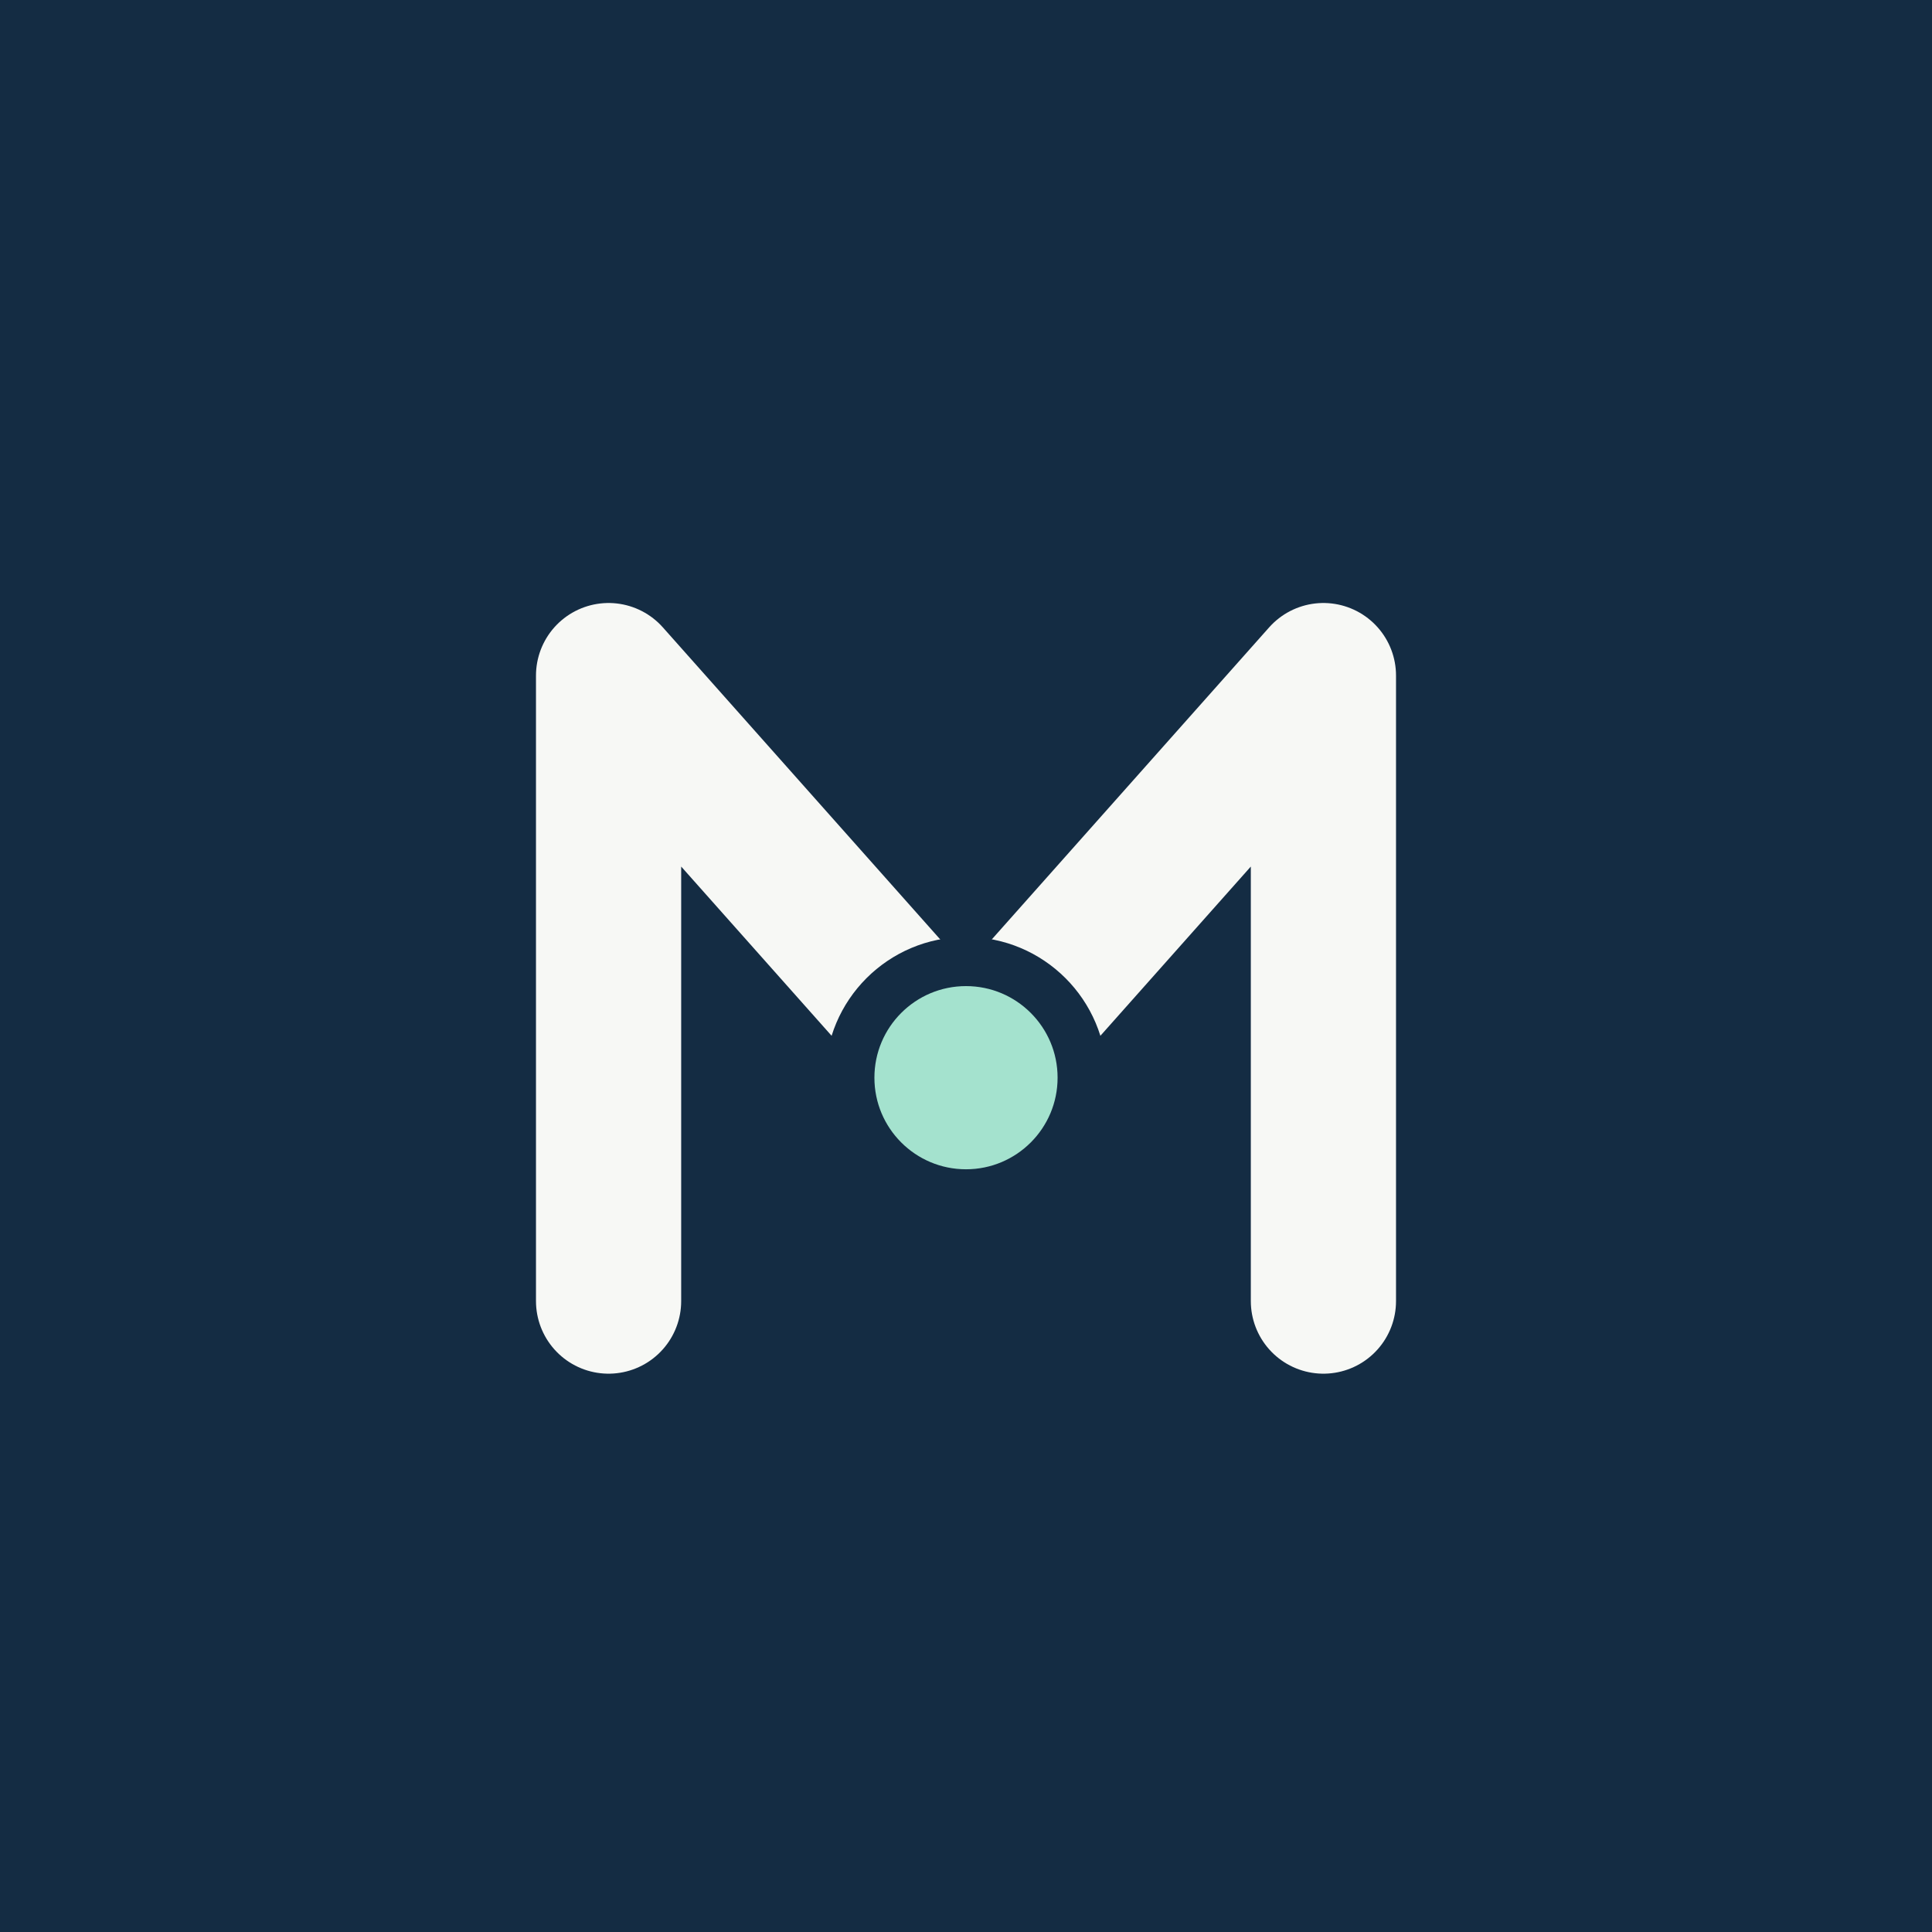
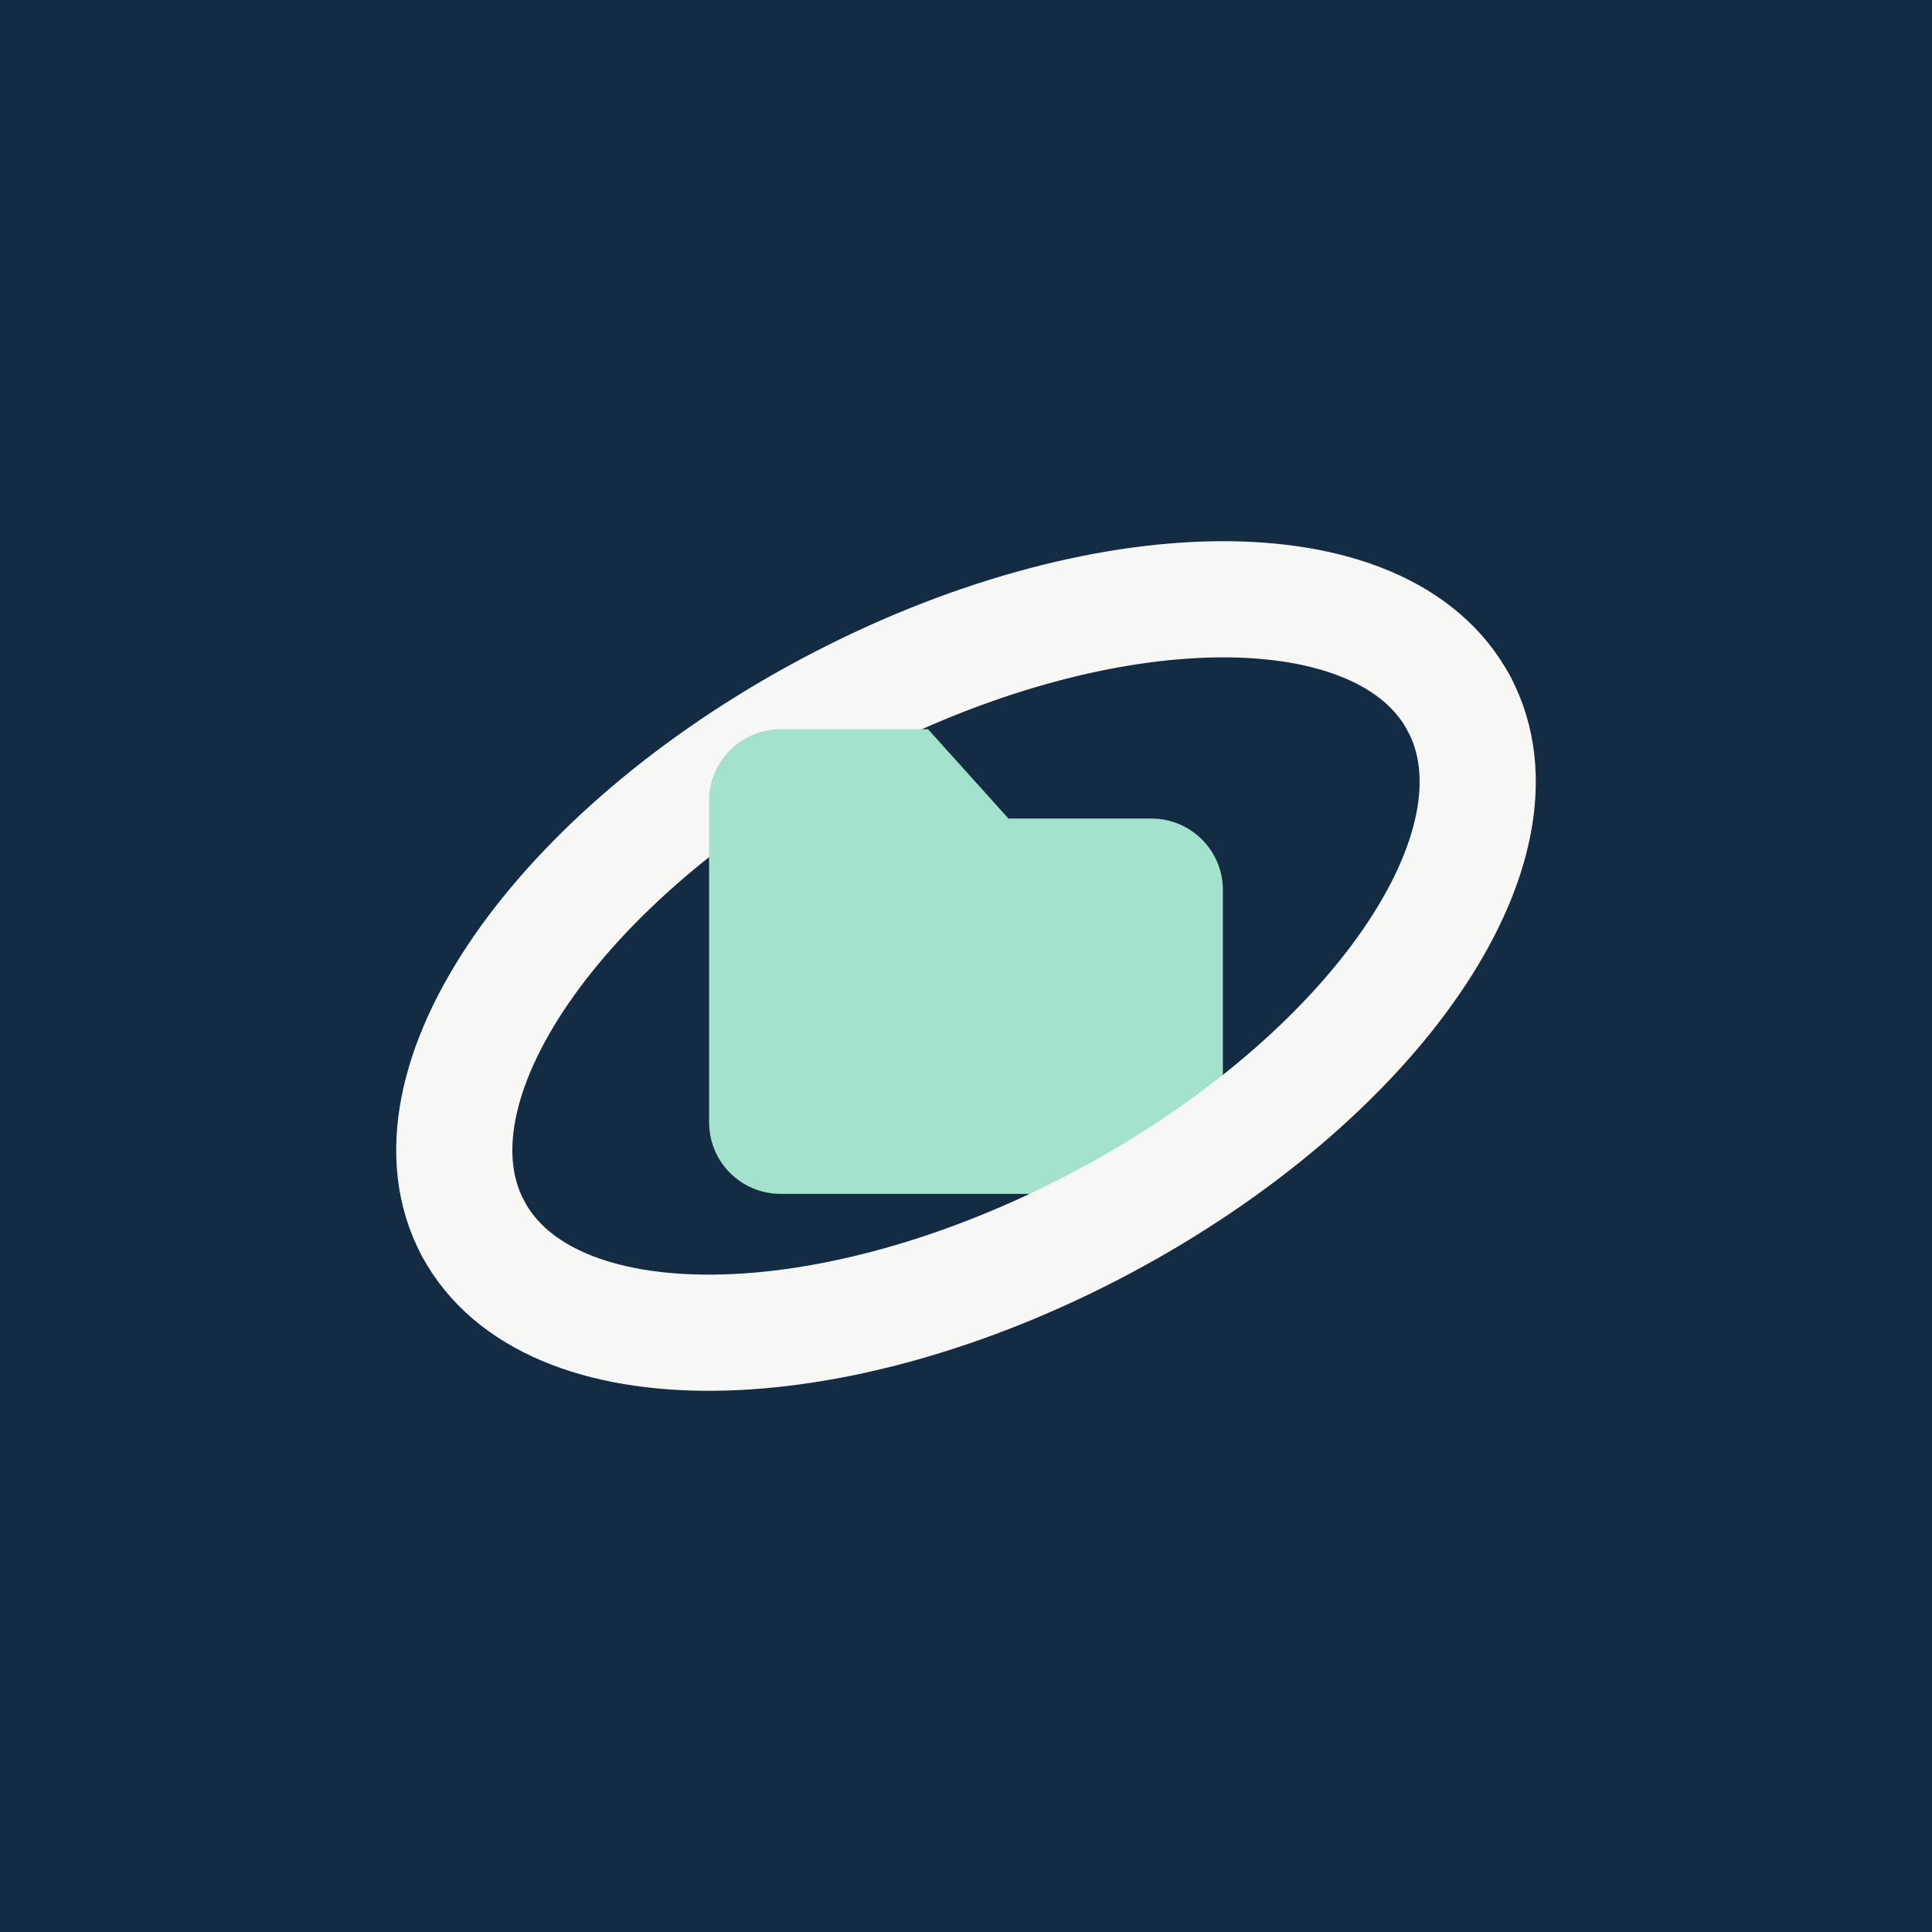
<svg xmlns="http://www.w3.org/2000/svg" viewBox="0 0 64 64" width="64" height="64" role="img" aria-label="MyOrbitDrive maskable icon">
  <rect width="64" height="64" fill="#142C43" />
  <g transform="translate(8.32 8.32) scale(0.74)">
-     <path d="M16 47V19L32 37L48 19V47" fill="none" stroke="#F7F8F5" stroke-width="6.5" stroke-linecap="round" stroke-linejoin="round" />
-     <circle cx="32" cy="37" r="5.2" fill="#A4E2CE" stroke="#142C43" stroke-width="2.2" />
+     <g transform="rotate(-28 32 32)">
+       <path d="M7.0 32A25.0 13.0 0 0 1 57.0 32" fill="none" stroke="#F7F8F5" stroke-width="5.2" stroke-linecap="round" />
+     </g>
+     <path d="M20.5 24.6a3.2 3.2 0 0 1 3.2-3.2h6.6l3.6 4H40.3a3.2 3.2 0 0 1 3.2 3.2V39a3.2 3.2 0 0 1-3.2 3.2H23.7a3.2 3.2 0 0 1-3.2-3.2Z" fill="#A4E2CE" />
+     <g transform="rotate(-28 32 32)">
+       <path d="M7.0 32A25.0 13.0 0 0 0 57.0 32" fill="none" stroke="#F7F8F5" stroke-width="5.2" stroke-linecap="round" />
+       <circle cx="55.78" cy="27.98" r="0" fill="#A4E2CE" />
+     </g>
  </g>
</svg>
